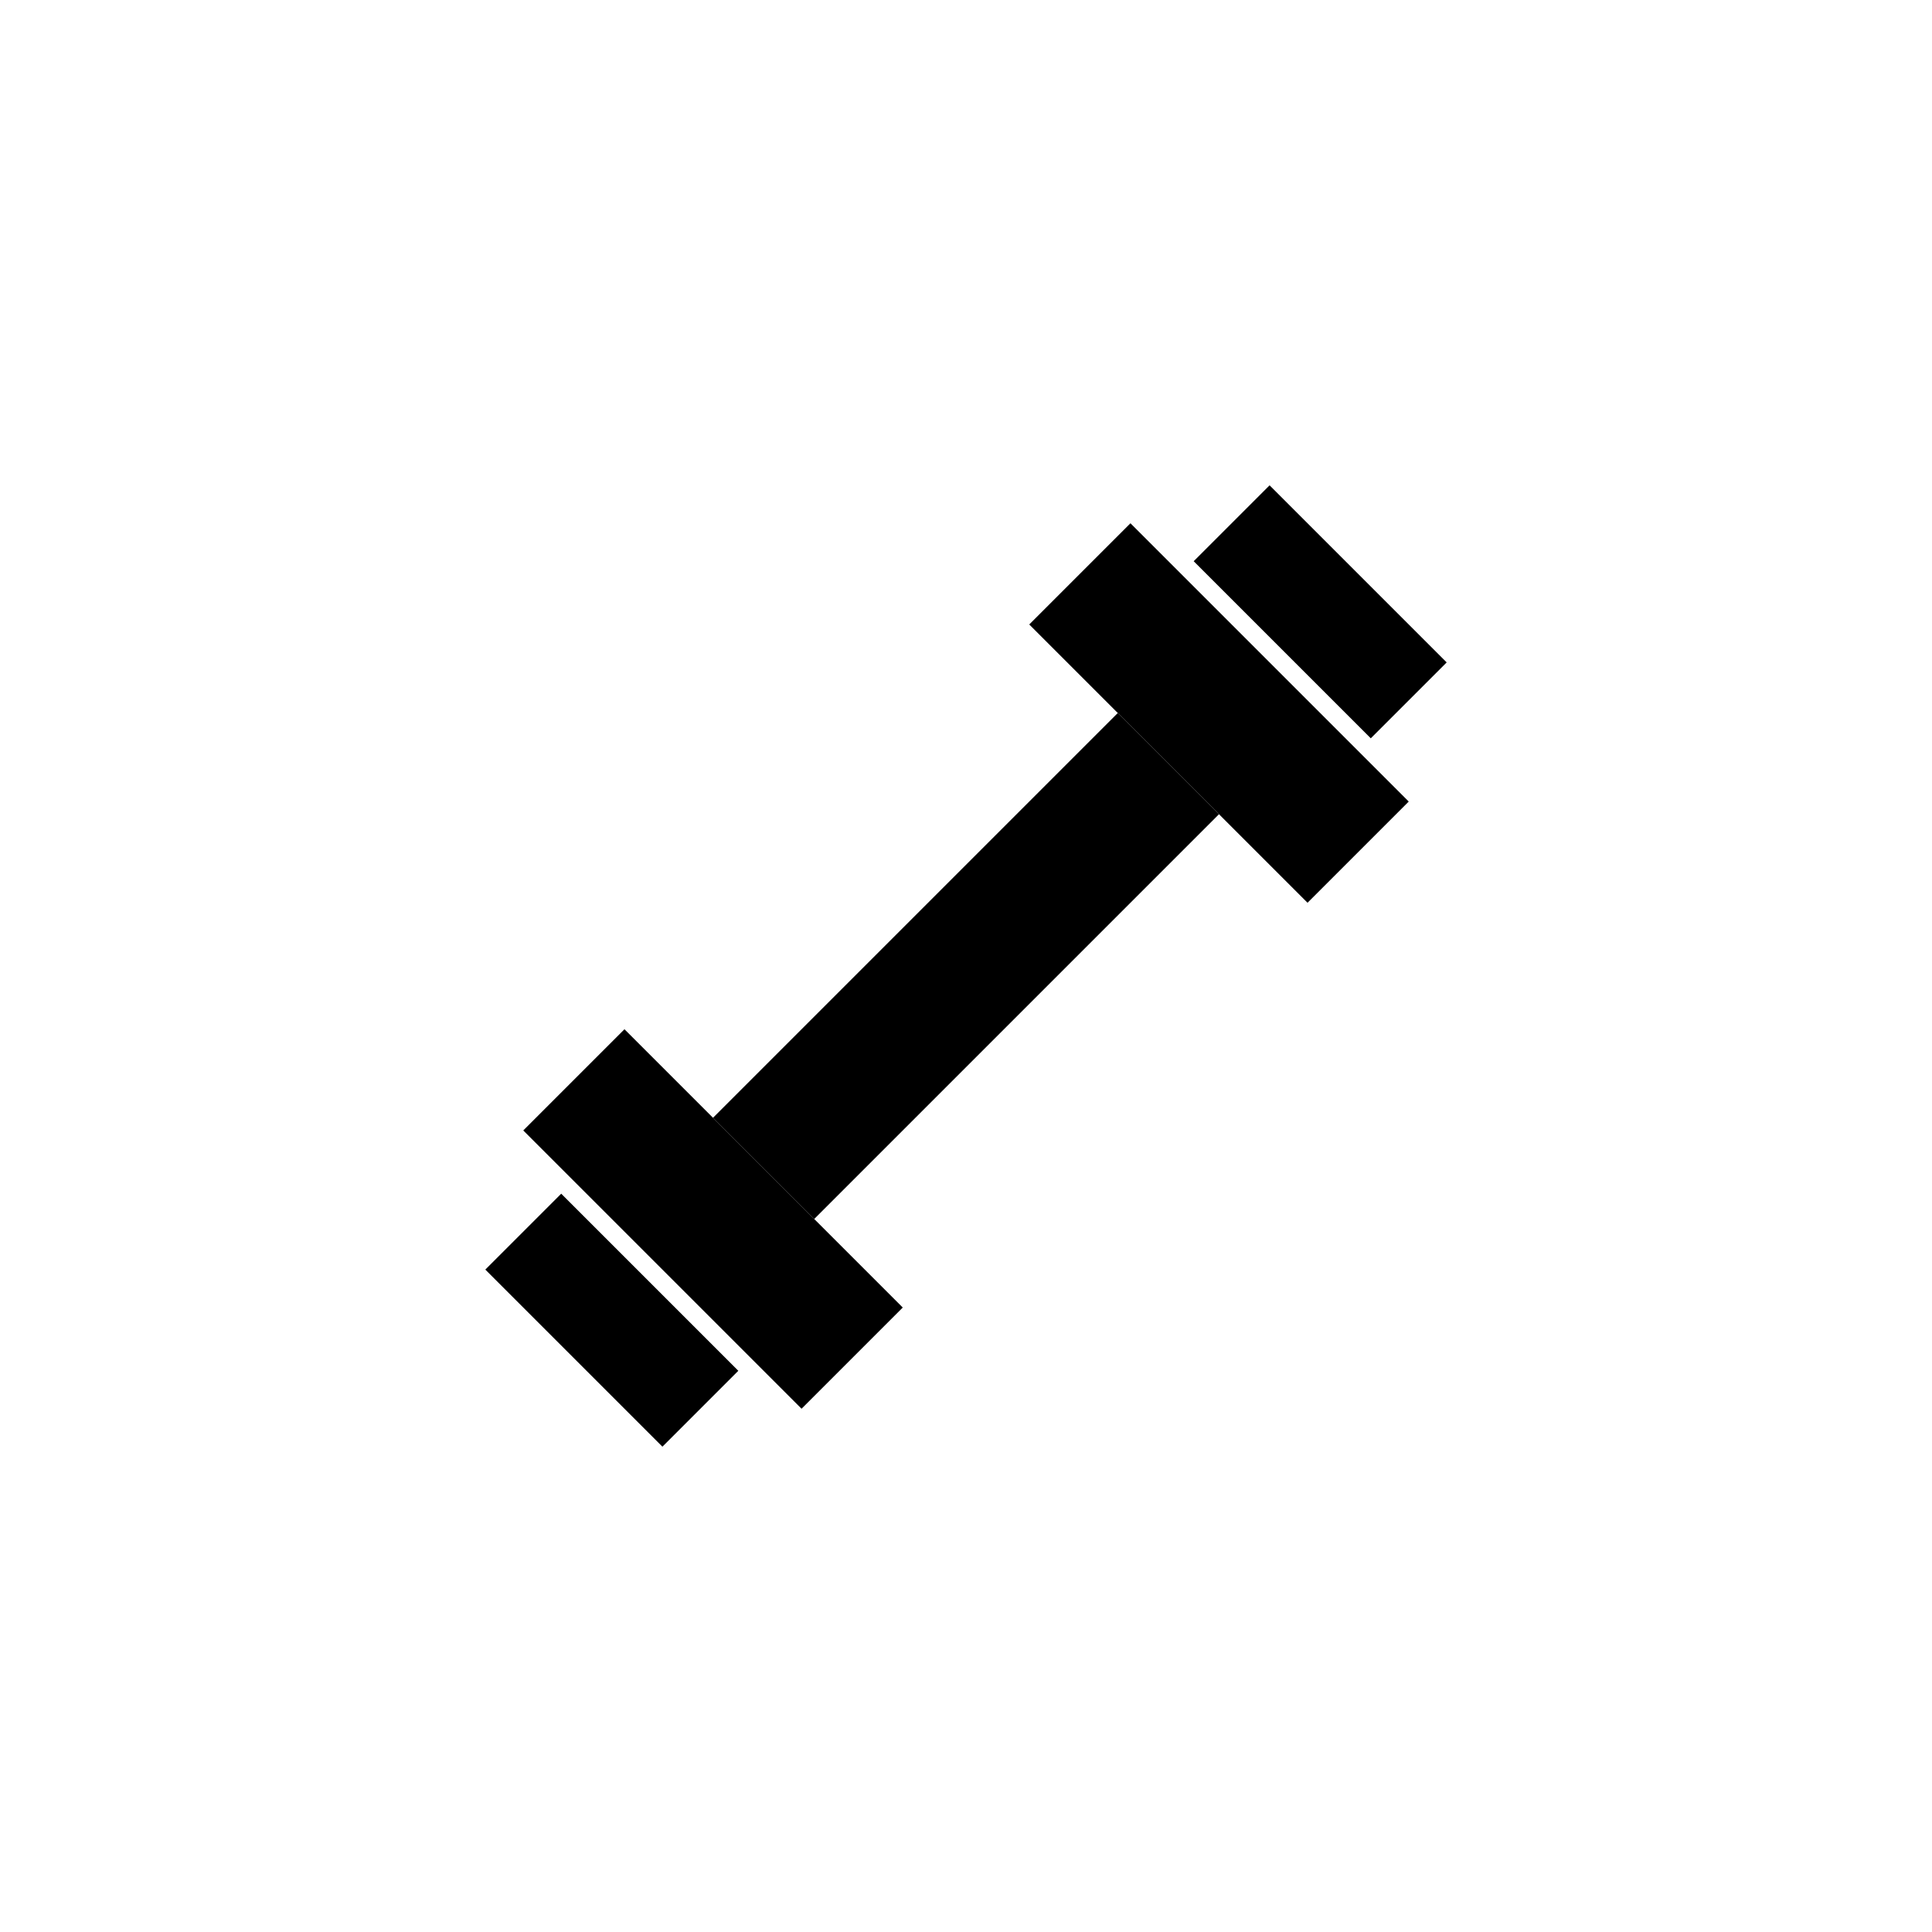
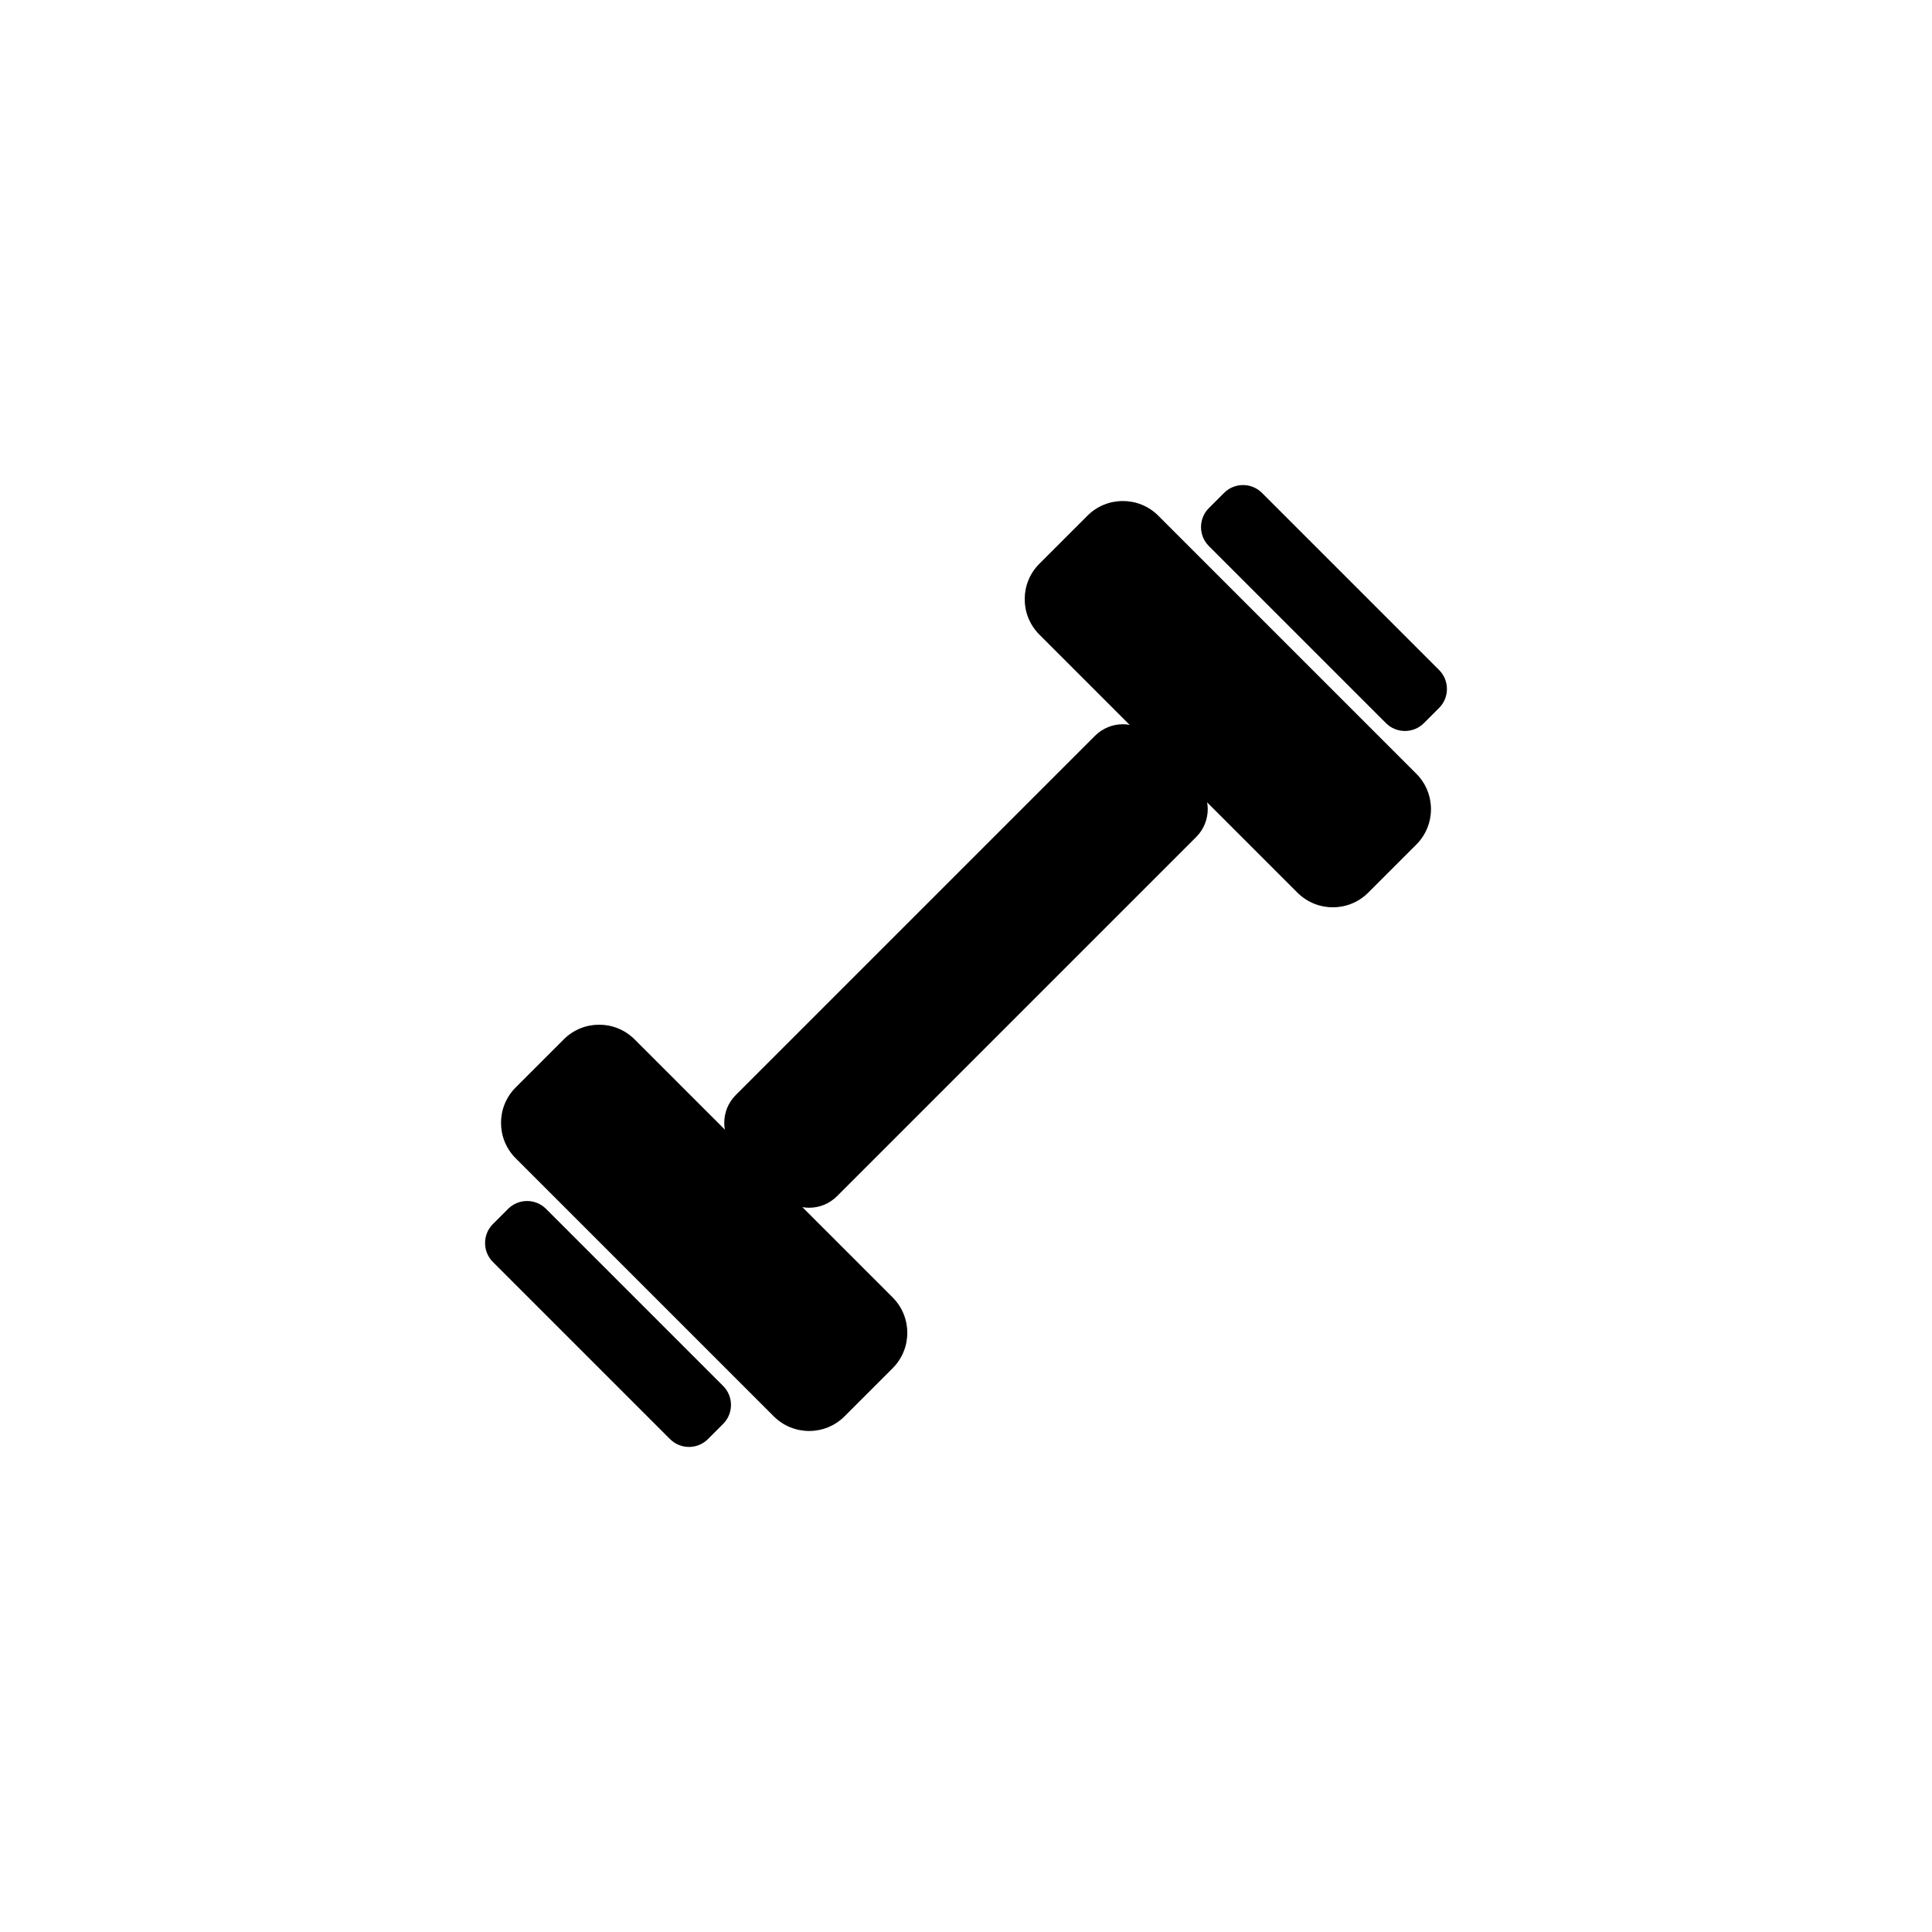
<svg xmlns="http://www.w3.org/2000/svg" width="108" height="108" viewBox="0 0 108 108">
  <g transform="rotate(-45 54 54)">
-     <path d="M38,50 L70,50 L70,58 L38,58 Z" fill="#000000" />
-     <path d="M30,43 L38,43 L38,65 L30,65 Z" fill="#000000" />
-     <path d="M70,43 L78,43 L78,65 L70,65 Z" fill="#000000" />
-     <path d="M23,47 L29,47 L29,61 L23,61 Z" fill="#000000" />
-     <path d="M79,47 L85,47 L85,61 L79,61 Z" fill="#000000" />
+     <path d="M31.4,41 H35.2 C36.746,41 38,42.254 38,43.8 V64.2 C38,65.746 36.746,67 35.2,67 H31.4 C29.854,67 28.6,65.746 28.6,64.2 V43.8 C28.6,42.254 29.854,41 31.4,41 Z" fill="#000000" />
+     <path d="M72.8,41 H76.6 C78.146,41 79.4,42.254 79.4,43.8 V64.2 C79.4,65.746 78.146,67 76.6,67 H72.8 C71.254,67 70,65.746 70,64.2 V43.8 C70,42.254 71.254,41 72.8,41 Z" fill="#000000" />
+     <path d="M25.1,45.5 H26.3 C27.128,45.5 27.8,46.172 27.8,47 V61 C27.8,61.828 27.128,62.5 26.3,62.5 H25.1 C24.272,62.5 23.6,61.828 23.6,61 V47 C23.6,46.172 24.272,45.5 25.1,45.5 Z" fill="#000000" />
+     <path d="M81.7,45.5 H82.9 C83.728,45.5 84.4,46.172 84.4,47 V61 C84.4,61.828 83.728,62.5 82.9,62.5 H81.7 C80.872,62.5 80.2,61.828 80.2,61 V47 C80.2,46.172 80.872,45.5 81.7,45.5 Z" fill="#000000" />
+     <path d="M39.8,50 H68.2 C69.415,50 70.4,50.985 70.4,52.2 V55.8 C70.4,57.015 69.415,58 68.2,58 H39.8 C38.585,58 37.6,57.015 37.6,55.8 V52.2 C37.6,50.985 38.585,50 39.8,50 Z" fill="#000000" />
  </g>
</svg>
